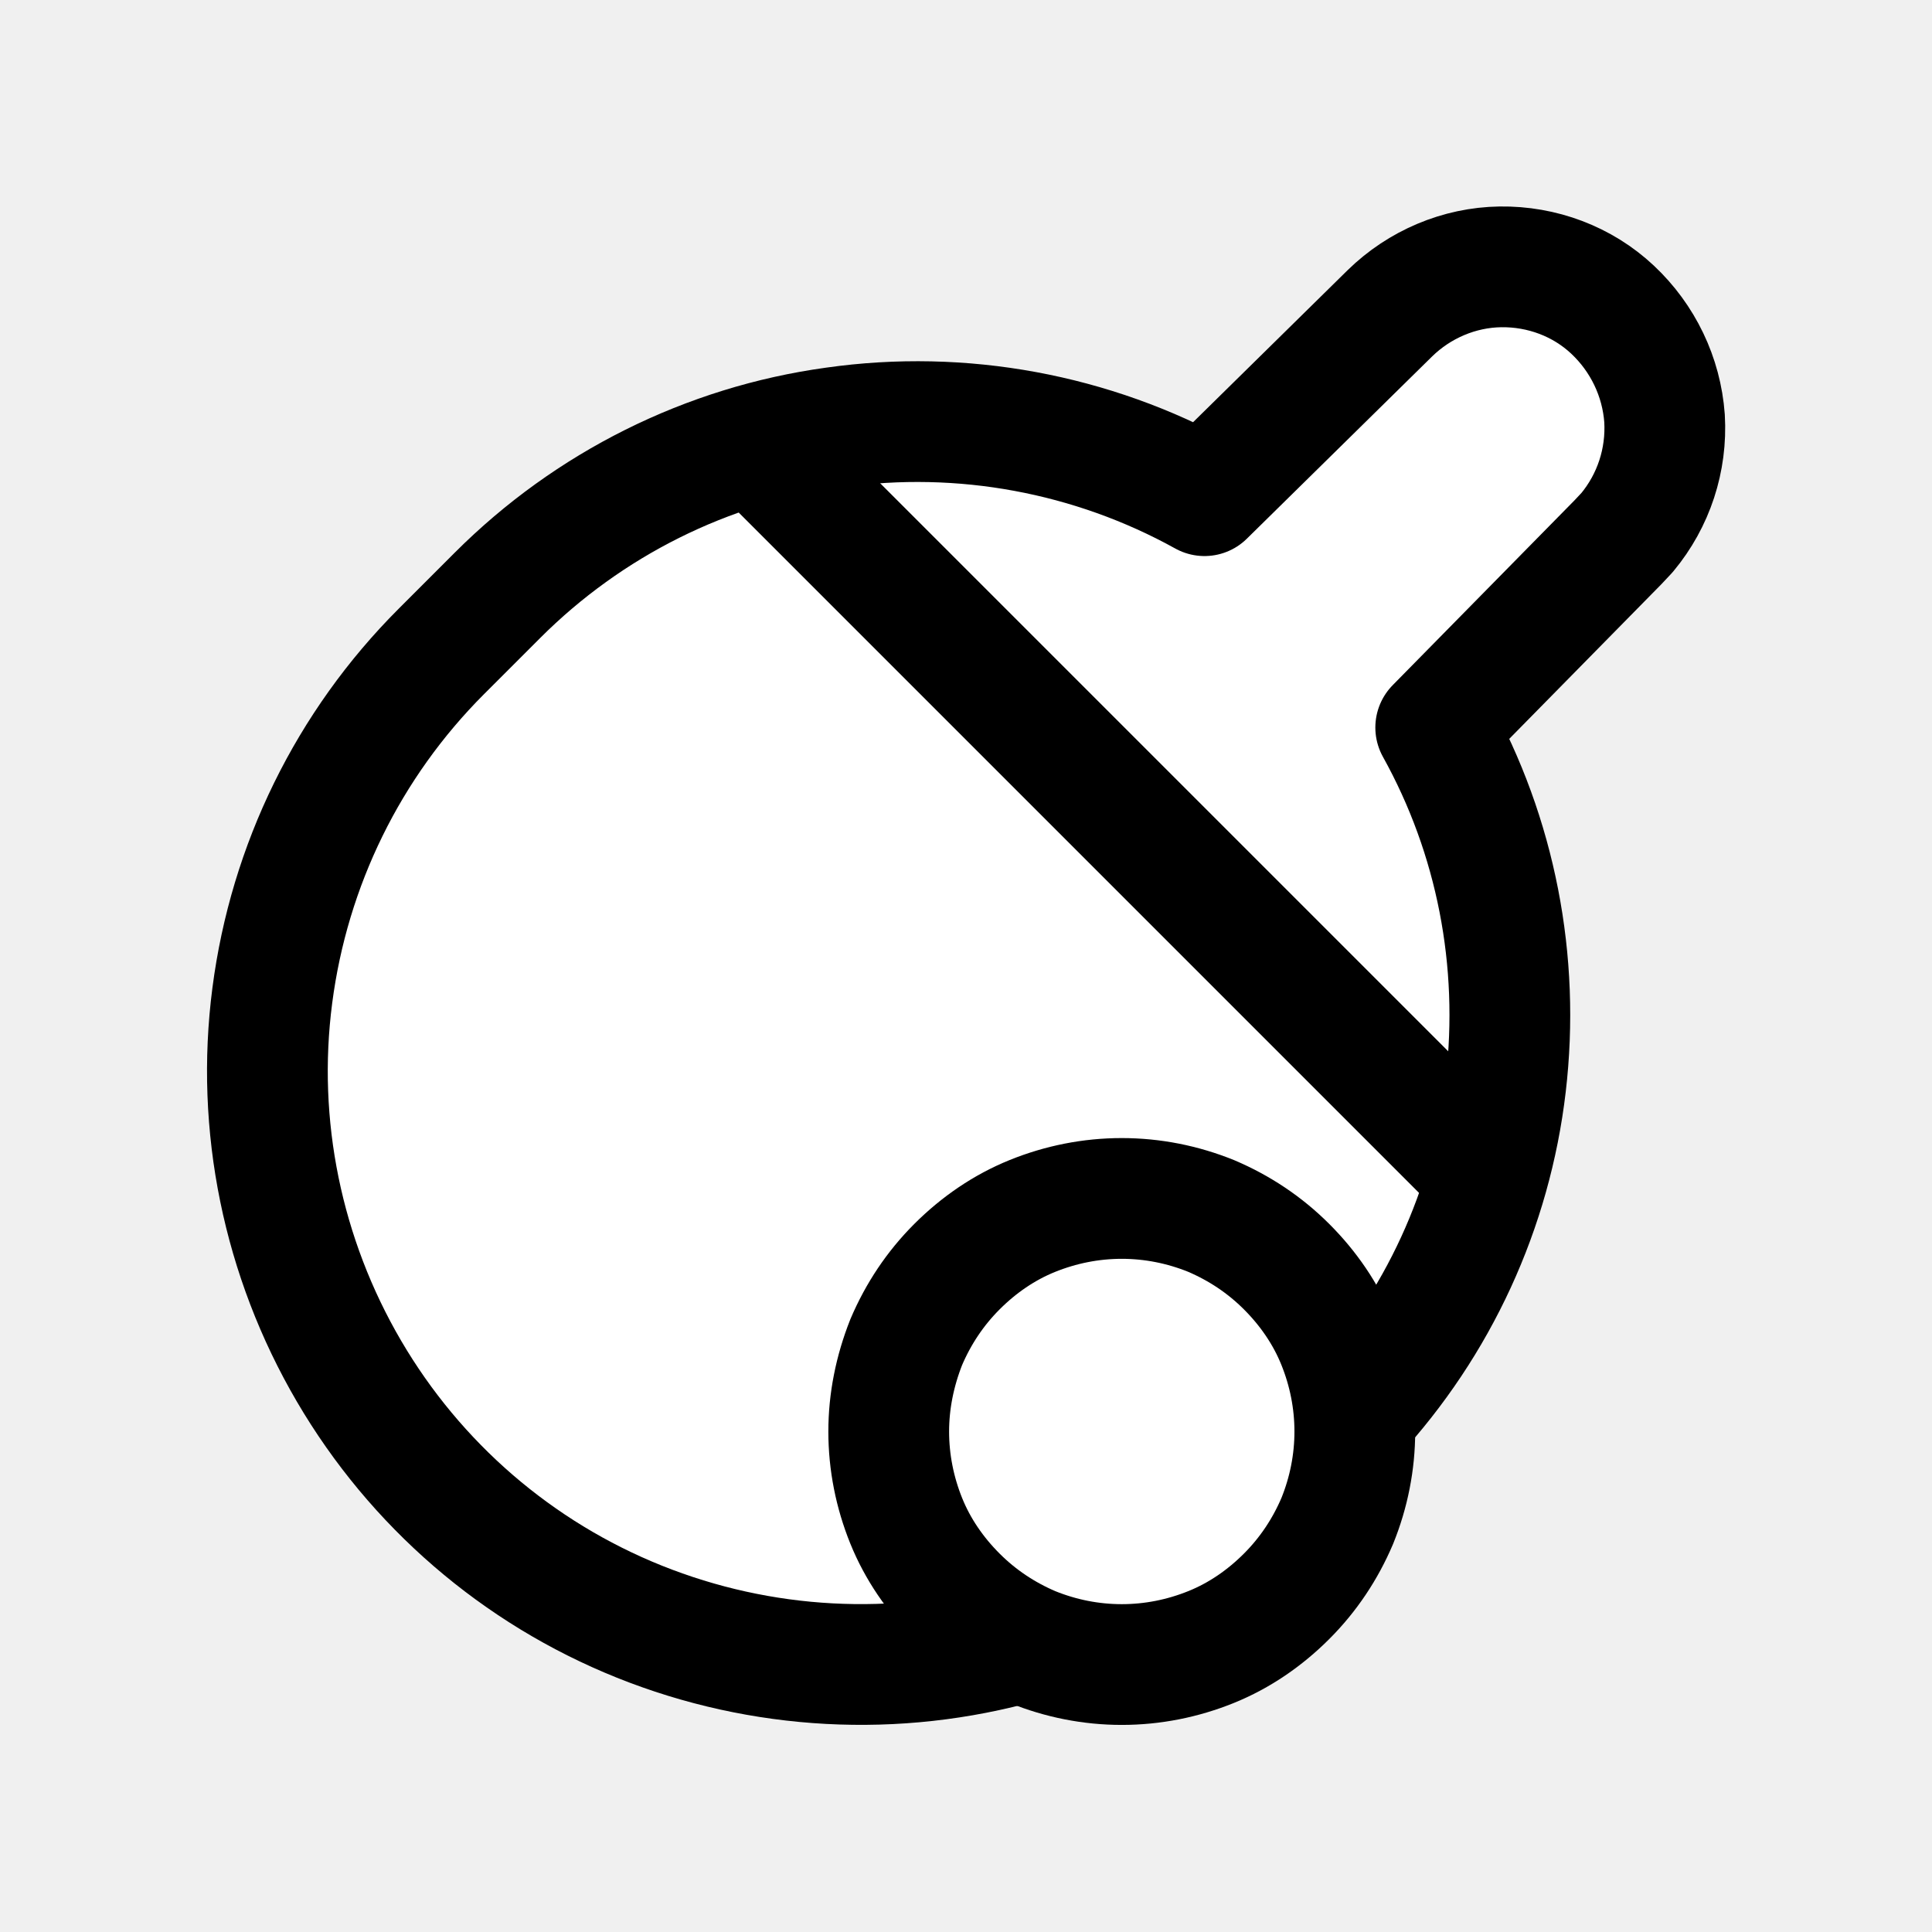
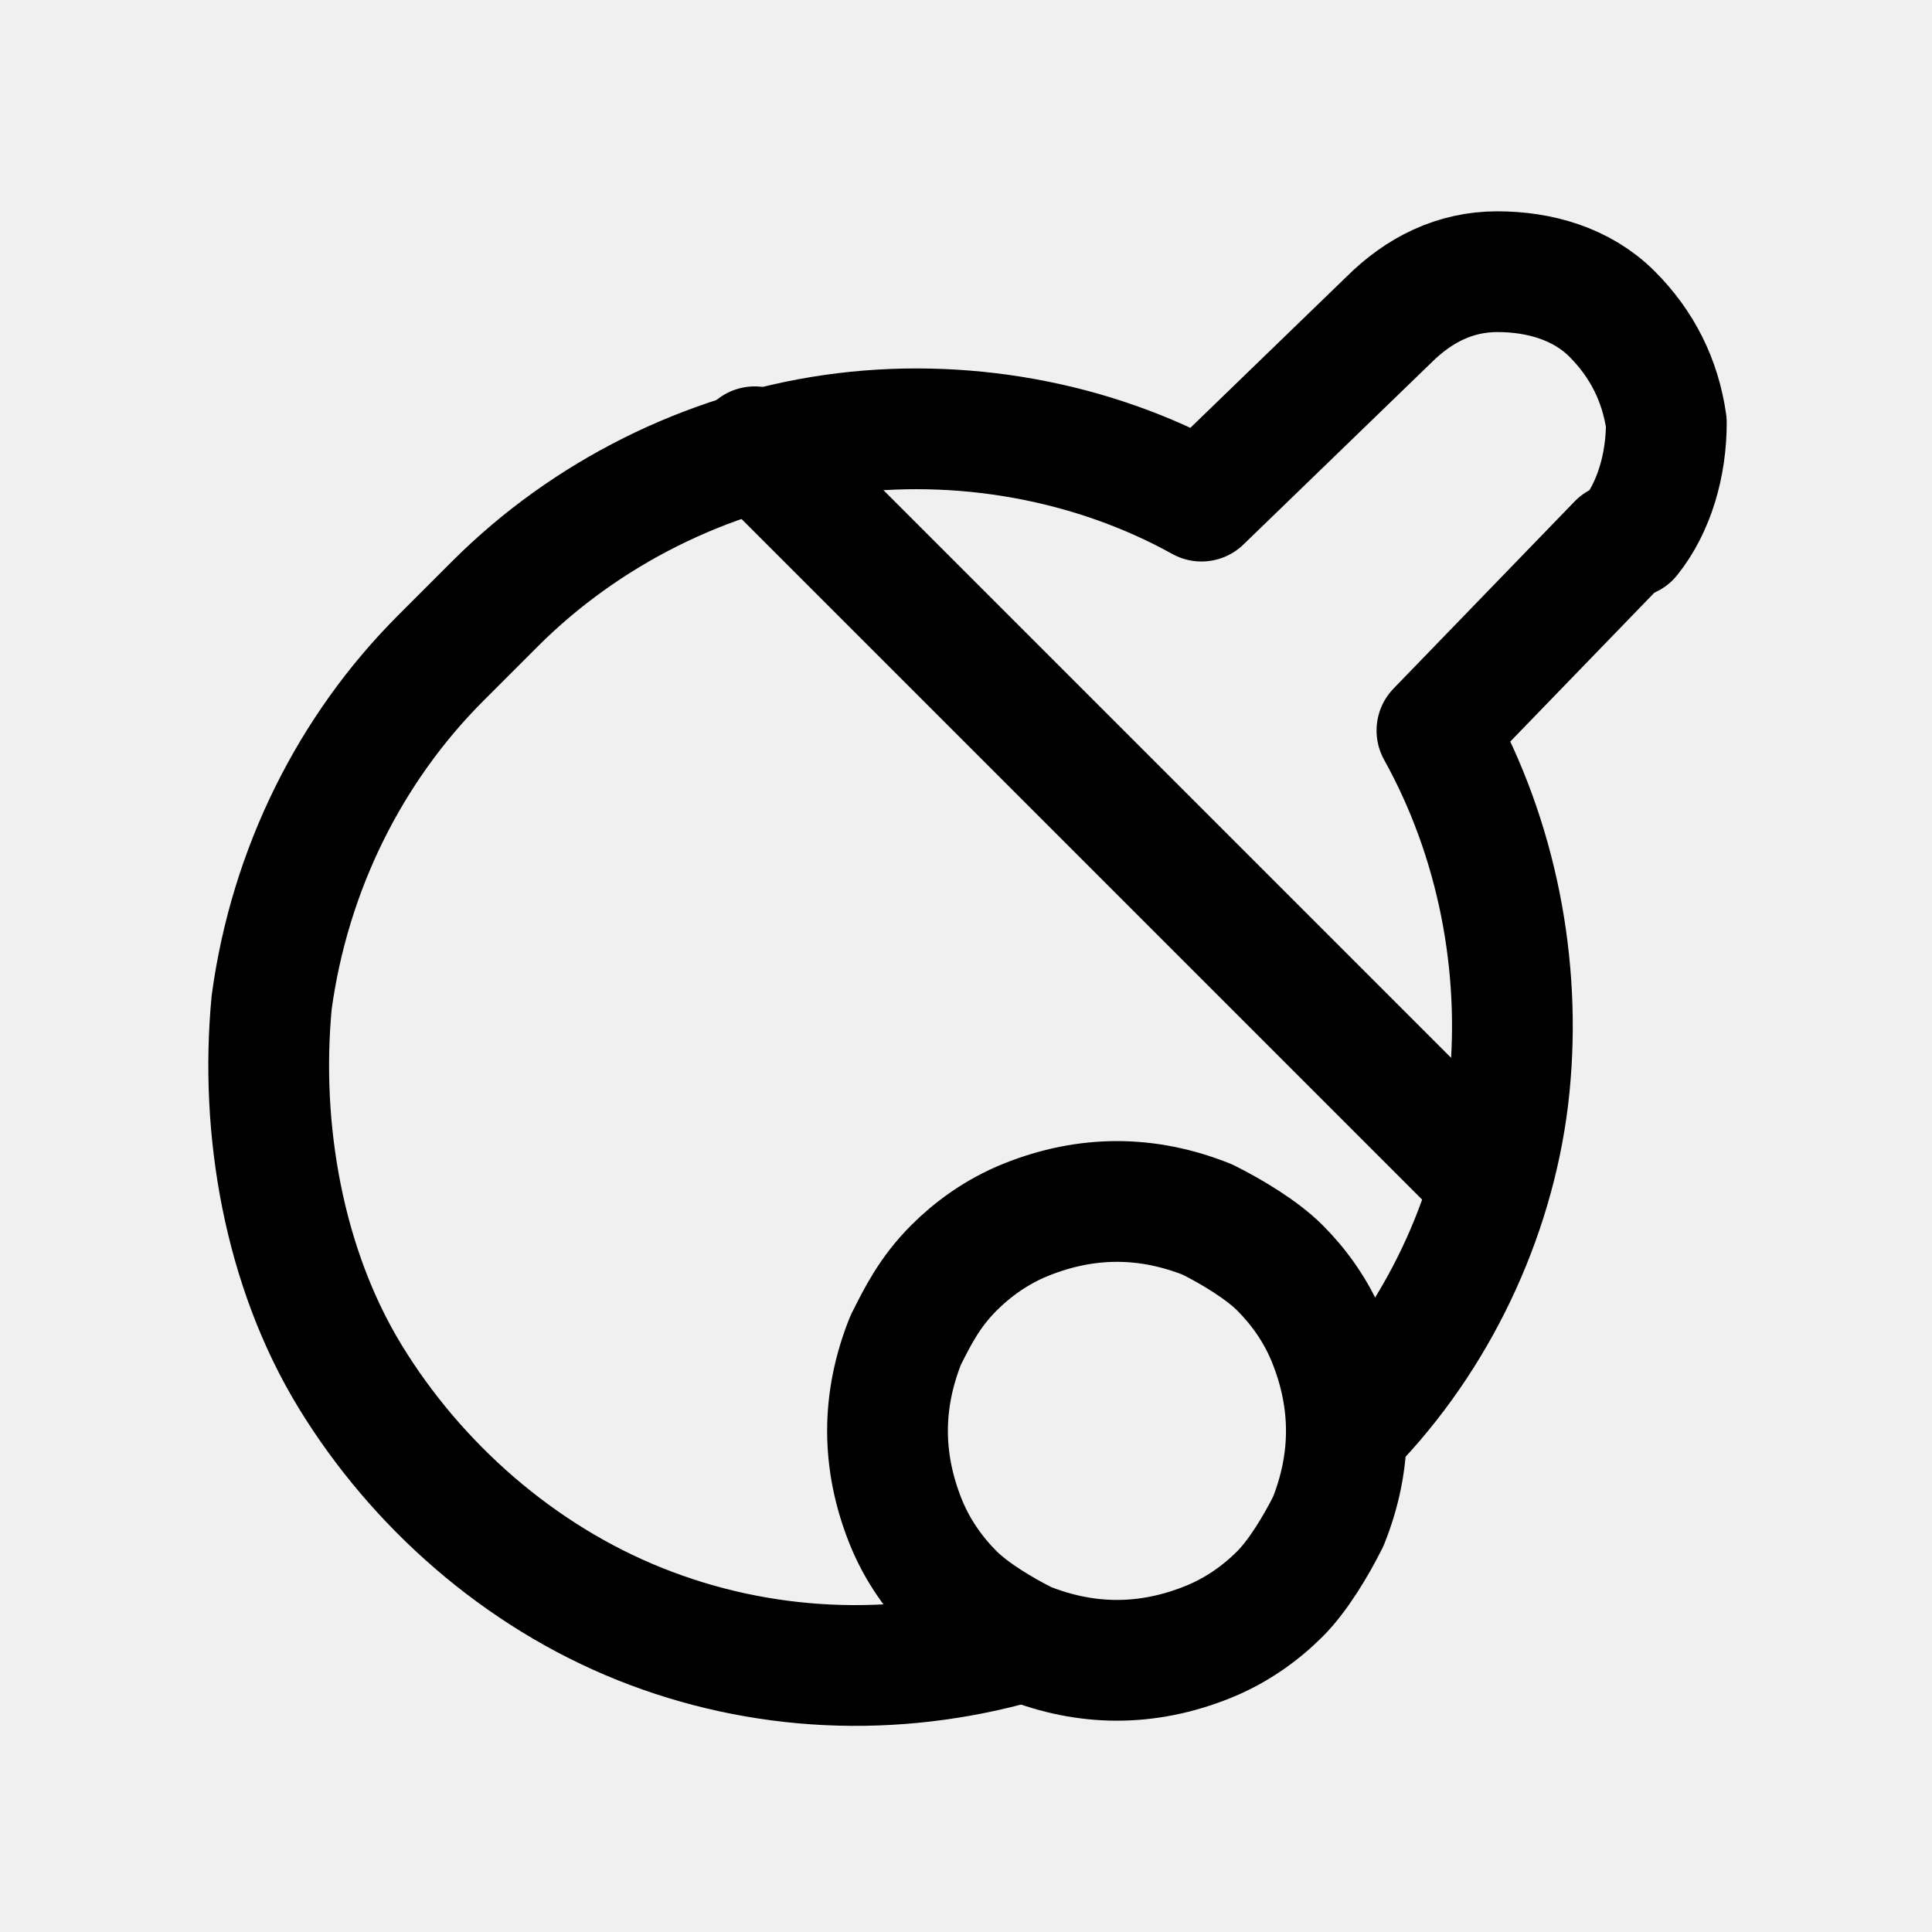
<svg xmlns="http://www.w3.org/2000/svg" version="1.1" id="Layer_1" x="0px" y="0px" viewBox="0 0 32 32" style="enable-background:new 0 0 32 32;" xml:space="preserve">
  <style type="text/css">
- 	.st0{fill:#FFFFFF;stroke:#000000;stroke-width:2;stroke-linecap:round;stroke-linejoin:round;}
+ 	.st0{fill:none;stroke:#000000;stroke-width:2;stroke-linecap:round;stroke-linejoin:round;}
</style>
-   <path class="st0" d="M16.93,27.2c-2.09,0.59-4.32,0.47-6.34-0.34c-2.02-0.81-3.71-2.27-4.81-4.15c-1.1-1.88-1.55-4.07-1.27-6.22  c0.28-2.16,1.26-4.16,2.8-5.7l0.93-0.93c1.51-1.51,3.47-2.49,5.58-2.78c2.11-0.3,4.27,0.1,6.13,1.13l3.07-3.02  c0.49-0.48,1.15-0.76,1.83-0.77c0.69-0.01,1.36,0.24,1.86,0.71s0.81,1.11,0.86,1.8c0.04,0.69-0.18,1.36-0.62,1.89L26.8,8.98  l-3.02,3.07c1,1.8,1.4,3.87,1.16,5.92c-0.24,2.05-1.12,3.96-2.52,5.48" />
-   <path class="st0" d="M12.53,7.37l12.09,12.09 M14.72,23.71c0,0.51,0.1,1.01,0.29,1.48c0.19,0.47,0.48,0.89,0.84,1.25  c0.36,0.36,0.78,0.64,1.25,0.84c0.47,0.19,0.97,0.29,1.48,0.29c0.51,0,1.01-0.1,1.48-0.29c0.47-0.19,0.89-0.48,1.25-0.84  c0.36-0.36,0.64-0.78,0.84-1.25c0.19-0.47,0.29-0.97,0.29-1.48c0-0.51-0.1-1.01-0.29-1.48c-0.19-0.47-0.48-0.89-0.84-1.25  c-0.36-0.36-0.78-0.64-1.25-0.84c-0.47-0.19-0.97-0.29-1.48-0.29c-0.51,0-1.01,0.1-1.48,0.29c-0.47,0.19-0.89,0.48-1.25,0.84  c-0.36,0.36-0.64,0.78-0.84,1.25C14.82,22.71,14.72,23.21,14.72,23.71z" />
+   <path class="st0" d="M16.9,27.2c-2.1,0.6-4.3,0.5-6.3-0.3s-3.7-2.3-4.8-4.1s-1.5-4.1-1.3-6.2c0.3-2.2,1.3-4.2,2.8-5.7L8.2,10  c1.5-1.5,3.5-2.5,5.6-2.8s4.3,0.1,6.1,1.1l3.1-3c0.5-0.5,1.1-0.8,1.8-0.8c0.7,0,1.4,0.2,1.9,0.7s0.8,1.1,0.9,1.8  c0,0.7-0.2,1.4-0.6,1.9L26.8,9l-3,3.1c1,1.8,1.4,3.9,1.2,5.9s-1.1,4-2.5,5.5" />
+   <path class="st0" d="M12.5,7.4l12.1,12.1 M14.7,23.7c0,0.5,0.1,1,0.3,1.5s0.5,0.9,0.8,1.2s0.8,0.6,1.2,0.8c0.5,0.2,1,0.3,1.5,0.3  s1-0.1,1.5-0.3s0.9-0.5,1.2-0.8s0.6-0.8,0.8-1.2c0.2-0.5,0.3-1,0.3-1.5s-0.1-1-0.3-1.5s-0.5-0.9-0.8-1.2s-0.8-0.6-1.2-0.8  c-0.5-0.2-1-0.3-1.5-0.3s-1,0.1-1.5,0.3s-0.9,0.5-1.2,0.8c-0.4,0.4-0.6,0.8-0.8,1.2C14.8,22.7,14.7,23.2,14.7,23.7z" />
</svg>
